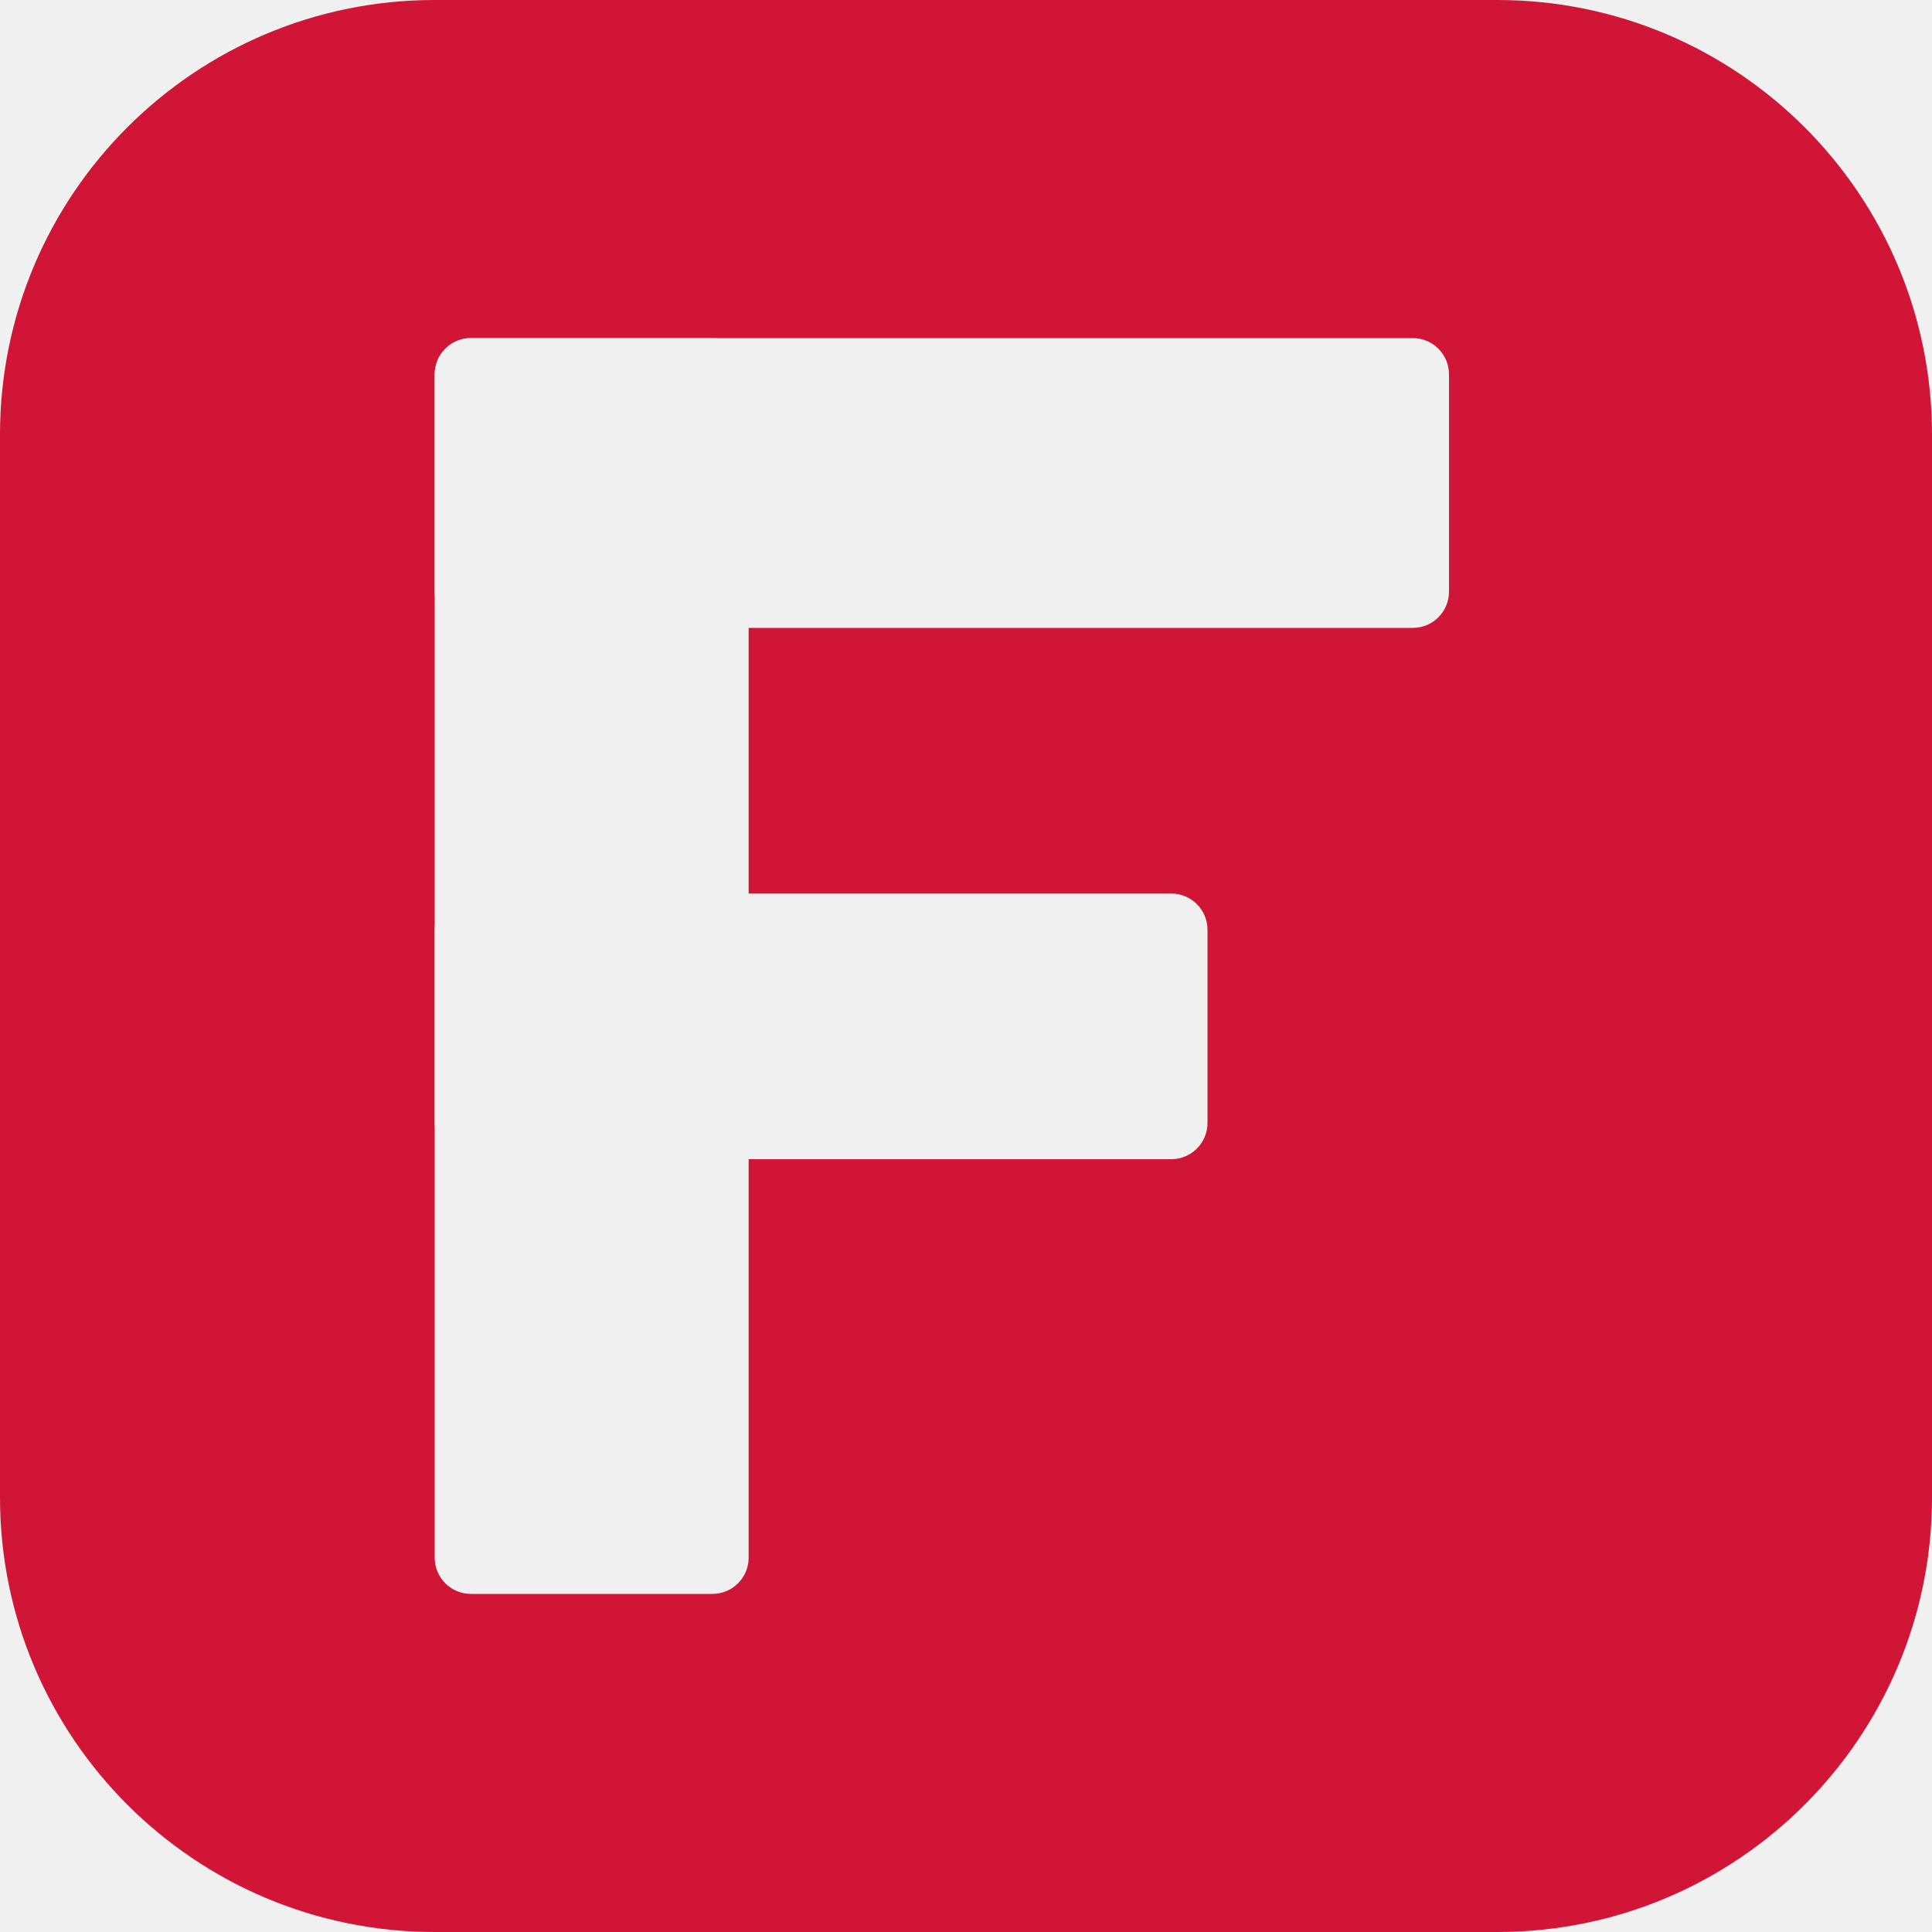
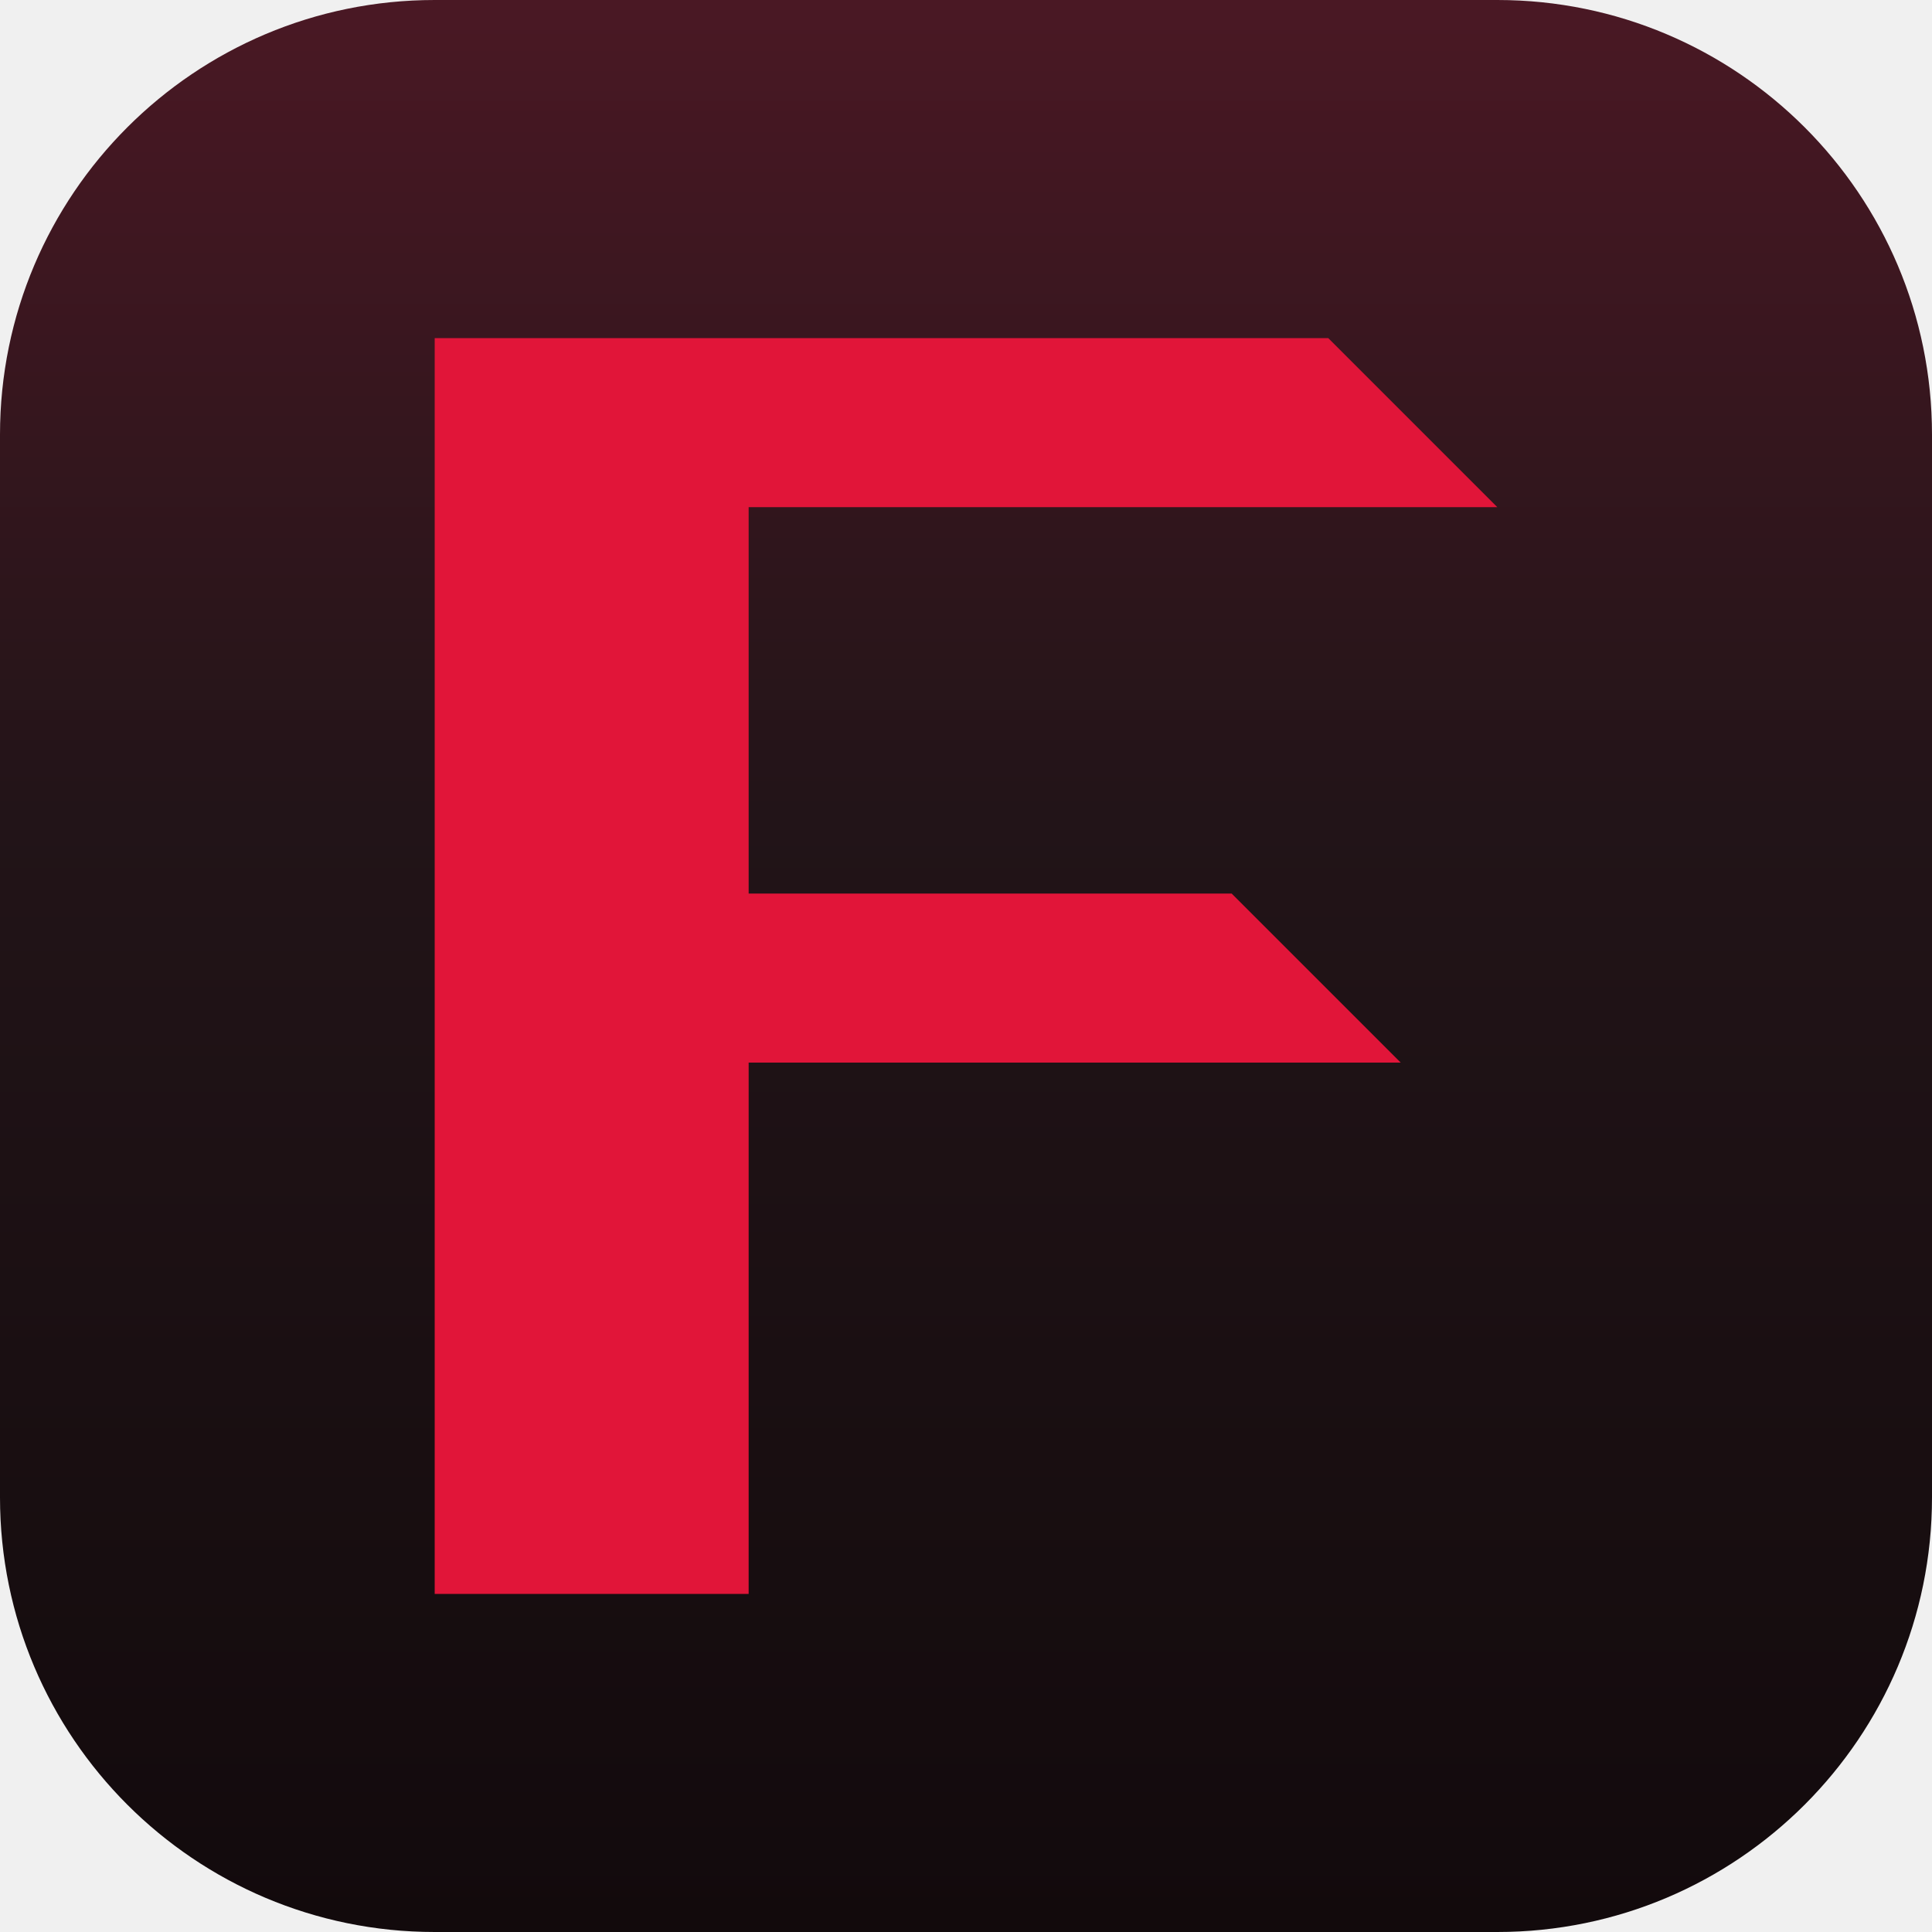
<svg xmlns="http://www.w3.org/2000/svg" width="1024" height="1024" viewBox="0 0 80 80">
  <defs>
-     <mask id="f" maskUnits="userSpaceOnUse" x="0" y="0" width="80" height="80">
-       <rect width="80" height="80" fill="white" />
-       <rect x="18" y="14" width="13" height="52" rx="1.5" fill="black" />
-       <rect x="18" y="14" width="42" height="12" rx="1.5" fill="black" />
-       <rect x="18" y="37" width="32" height="11" rx="1.5" fill="black" />
-     </mask>
+     <linearGradient id="fling-bg" x1="40" y1="0" x2="40" y2="80" gradientUnits="userSpaceOnUse">
+       <stop offset="0%" stop-color="#4a1824" />
+       <stop offset="42%" stop-color="#221418" />
+       <stop offset="100%" stop-color="#120A0C" />
+     </linearGradient>
  </defs>
-   <rect width="80" height="80" rx="18" fill="#D11537" mask="url(#f)" />
+   <rect width="80" height="80" rx="18" fill="url(#fling-bg)" />
+   <path fill="#E11539" d="M18 14H55L62 21H31V37H51L58 44H31V66H18V14Z" />
</svg>
